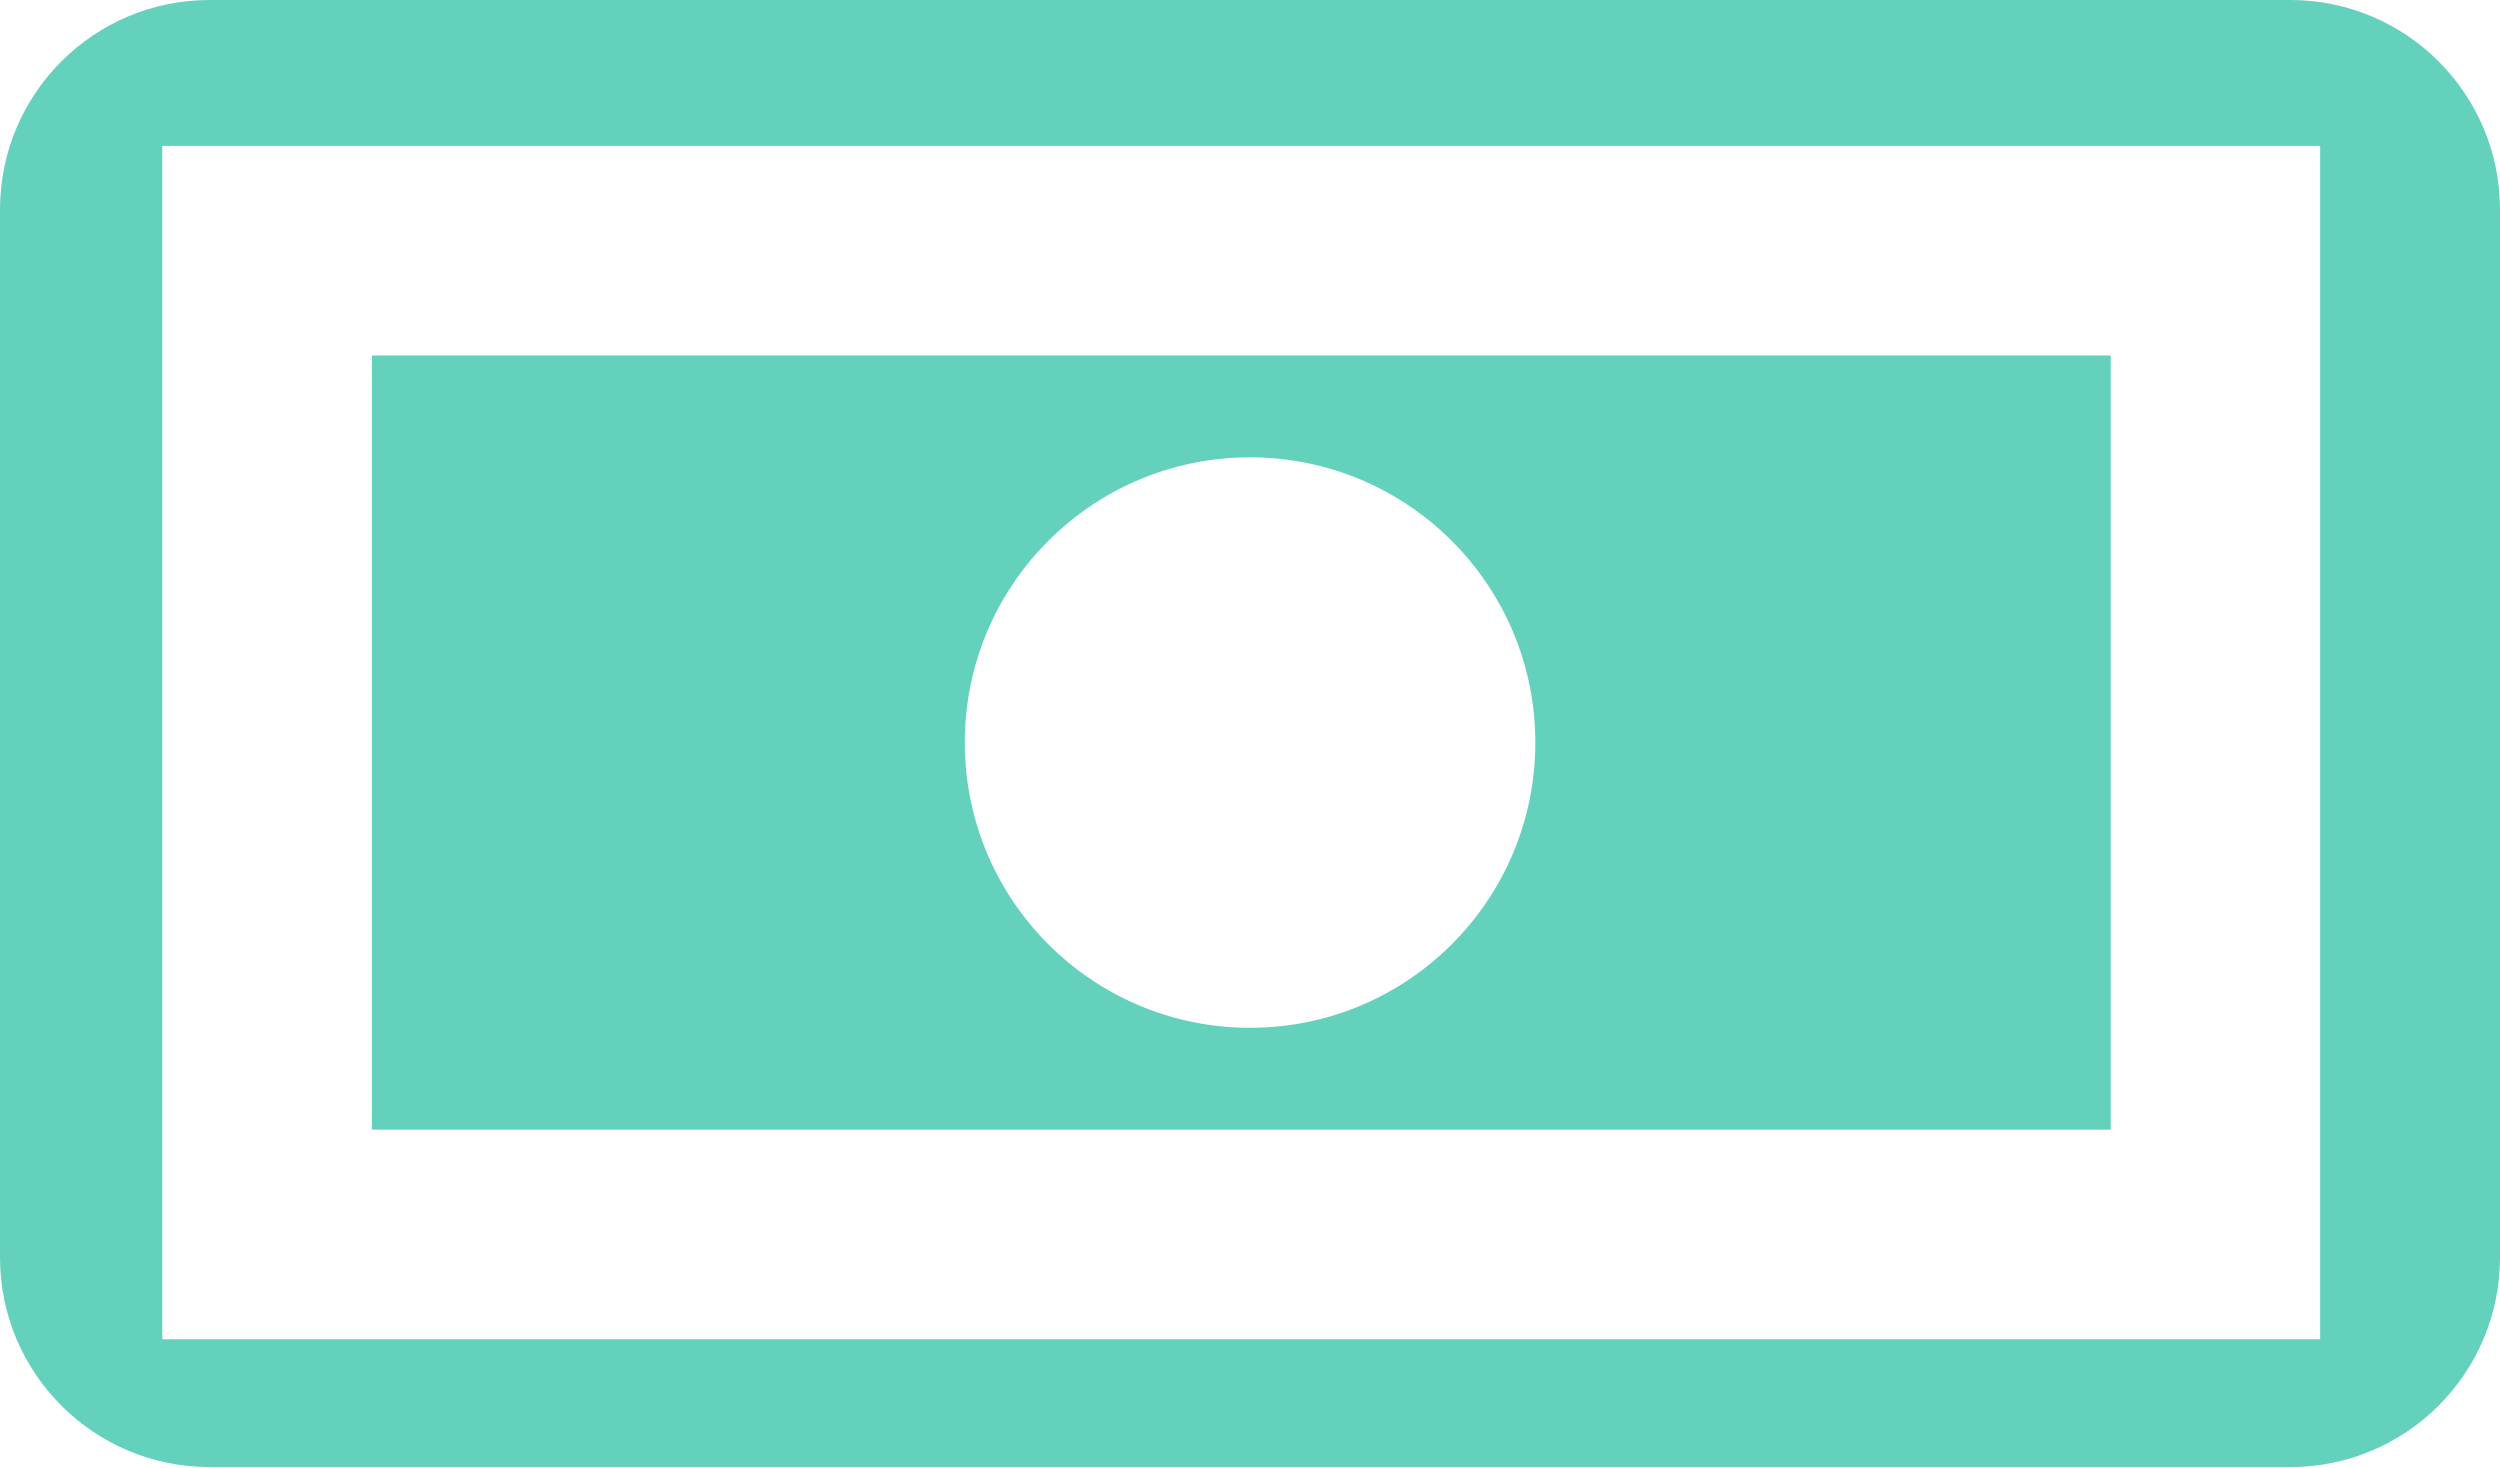
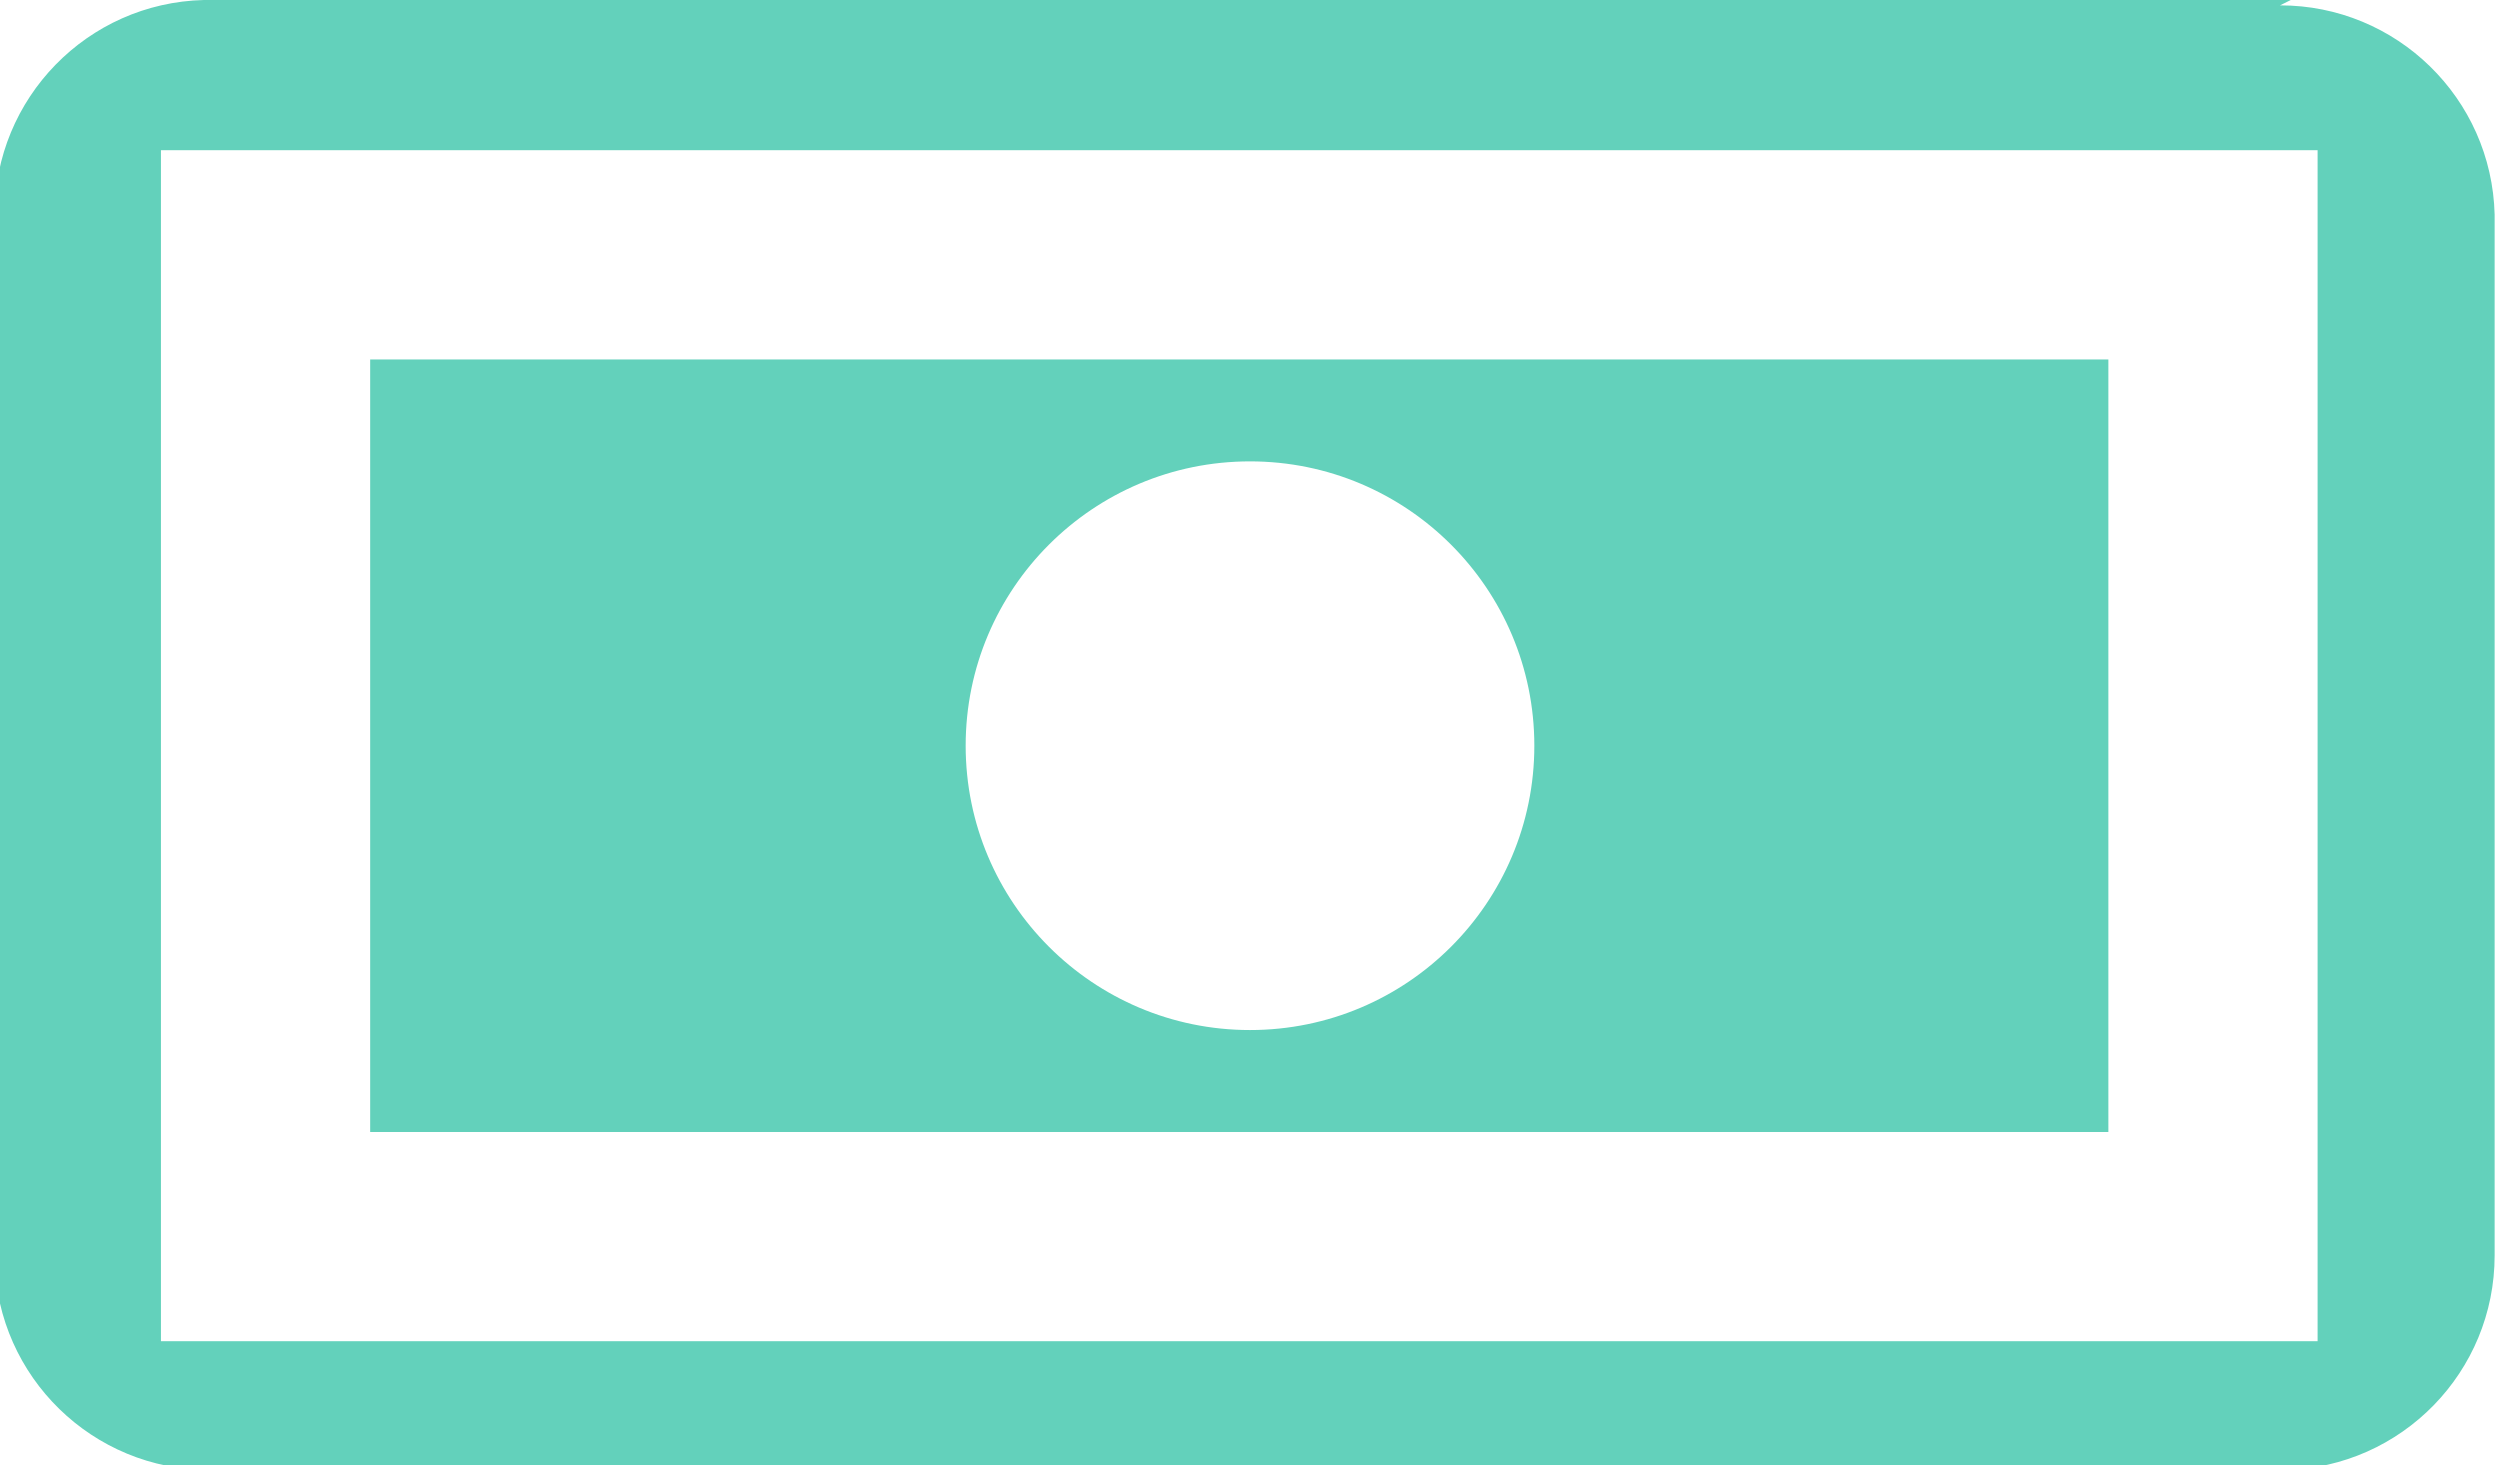
- <svg xmlns="http://www.w3.org/2000/svg" version="1.1" id="Money" x="0px" y="0px" width="46.575px" height="27.332px" viewBox="46.212 56.834 46.575 27.332" enable-background="new 46.212 56.834 46.575 27.332" xml:space="preserve" fill="#63d1bb">
-   <path d="M88.882,56.834H50.116c-2.156,0-3.904,1.749-3.904,3.905v19.521c0,2.156,1.748,3.905,3.904,3.905h38.766 c2.156,0,3.905-1.749,3.905-3.905V60.739C92.787,58.583,91.038,56.834,88.882,56.834z M49.235,81.784V59.551h40.202v22.233H49.235z" />
-   <path d="M53.14,77.88h32.395V63.456H53.14V77.88z M69.5,65.354c2.936,0,5.315,2.38,5.315,5.314c0,2.936-2.379,5.314-5.315,5.314 s-5.314-2.379-5.314-5.314C64.185,67.733,66.564,65.354,69.5,65.354z" />
+ <svg xmlns="http://www.w3.org/2000/svg" id="Money" width="46.6" height="27.3" viewBox="46.2 56.8 46.6 27.3" fill="#63d1bb">
+   <path d="M88.9 56.8H50a4 4 0 0 0-3.9 4v19.5a4 4 0 0 0 4 3.9h38.7a4 4 0 0 0 3.9-4V60.8a4 4 0 0 0-4-3.9zm-39.7 25V59.6h40.2v22.2H49.2z" />
+   <path d="M53.1 77.9h32.4V63.5H53.1v14.4zm16.4-12.5a5.3 5.3 0 1 1 0 10.6 5.3 5.3 0 0 1 0-10.6z" />
</svg>
